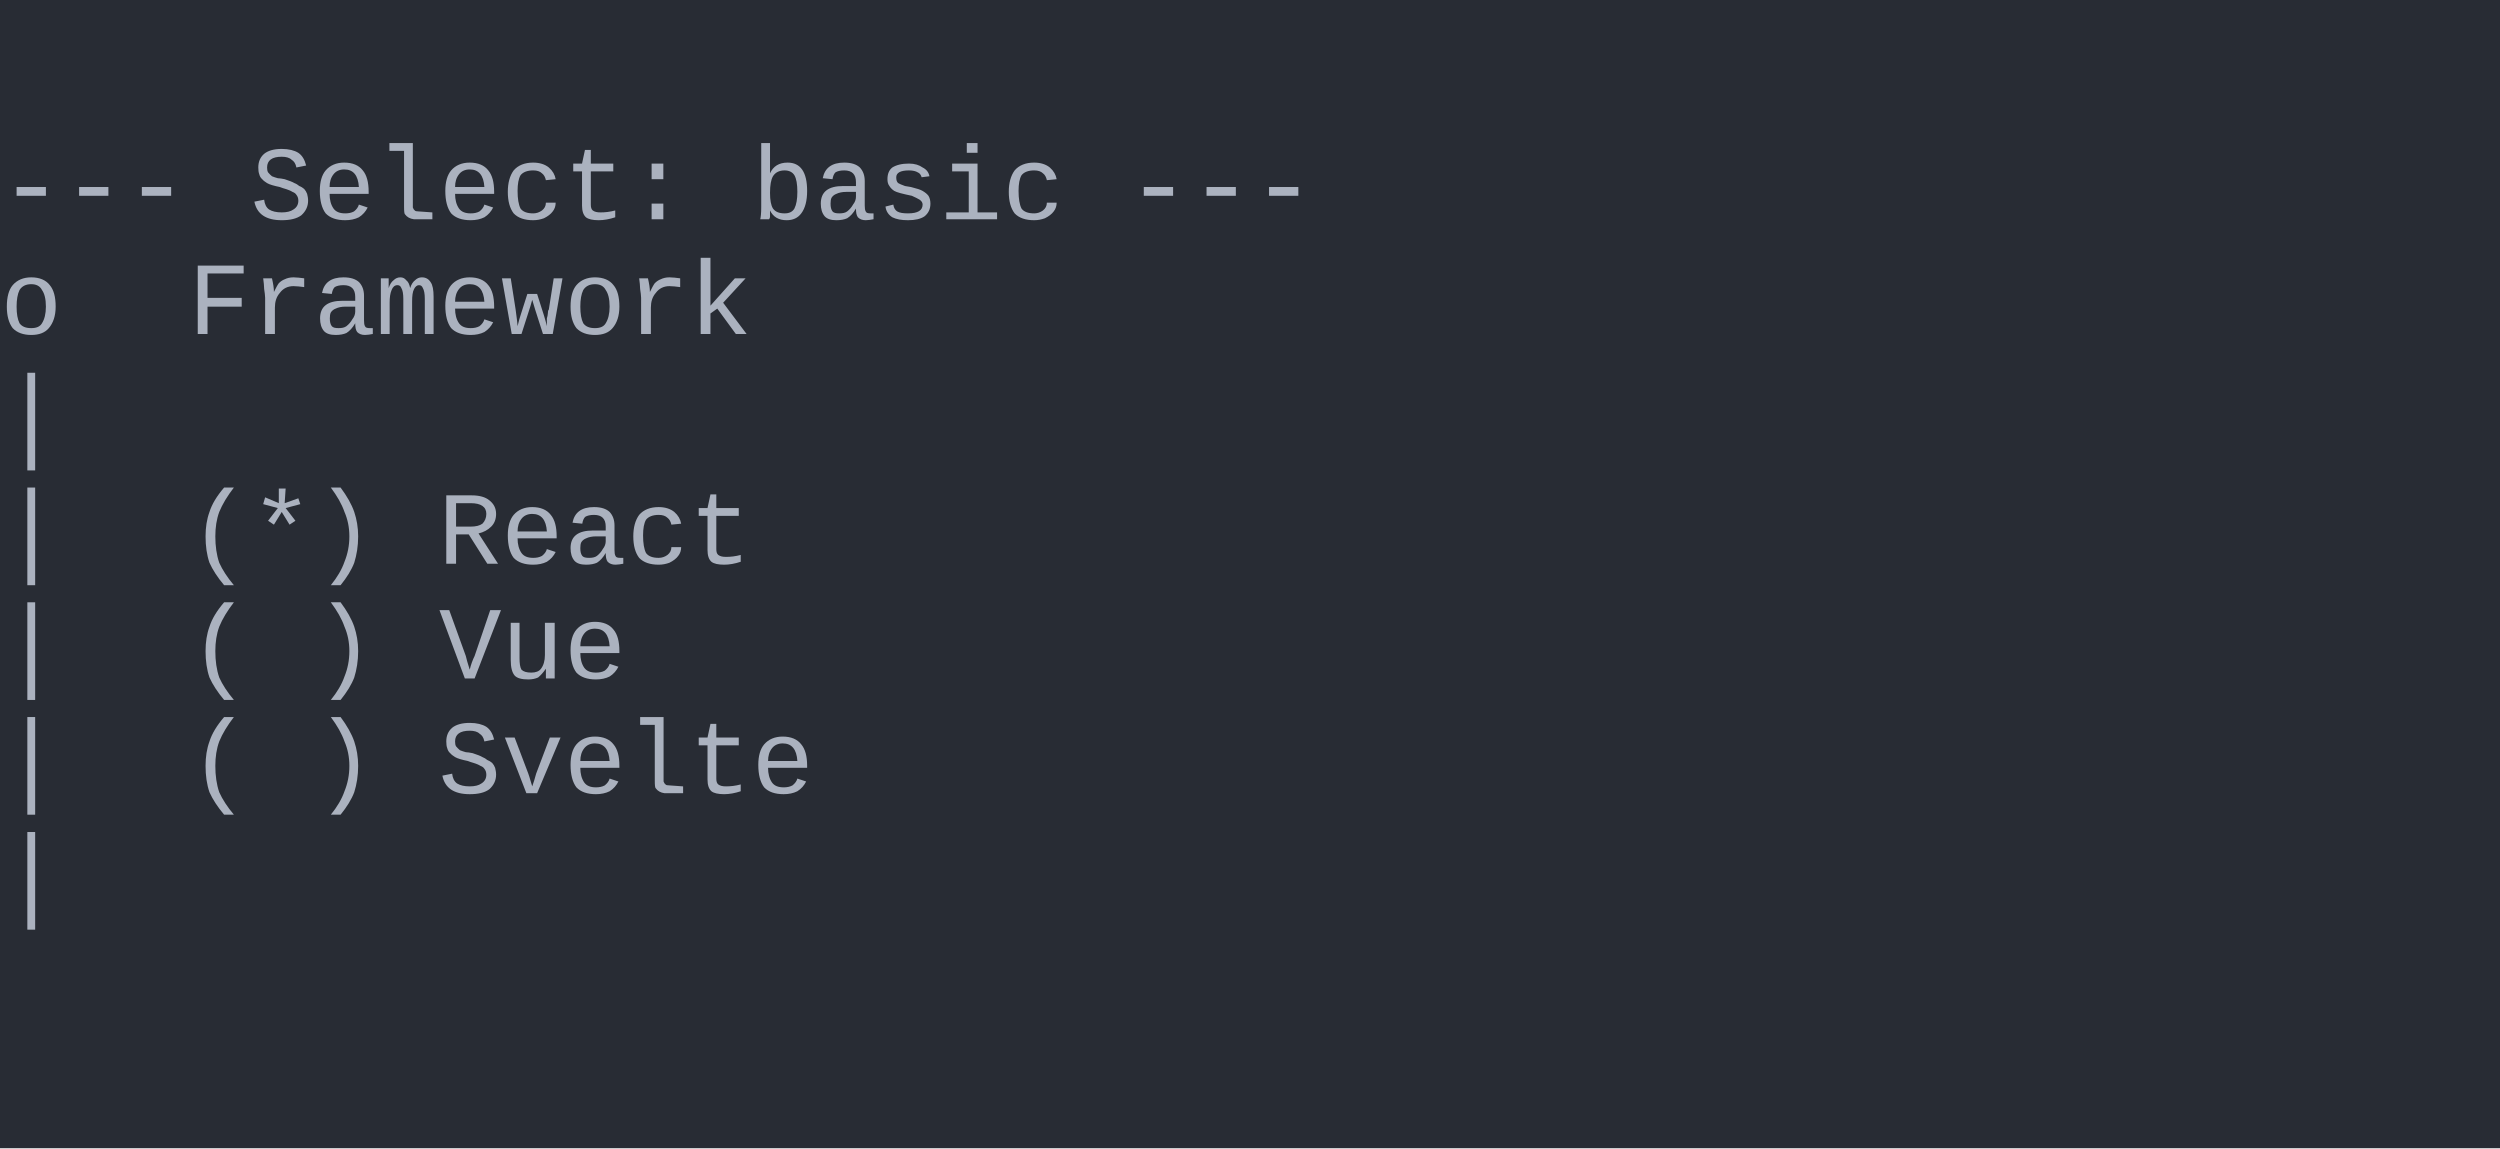
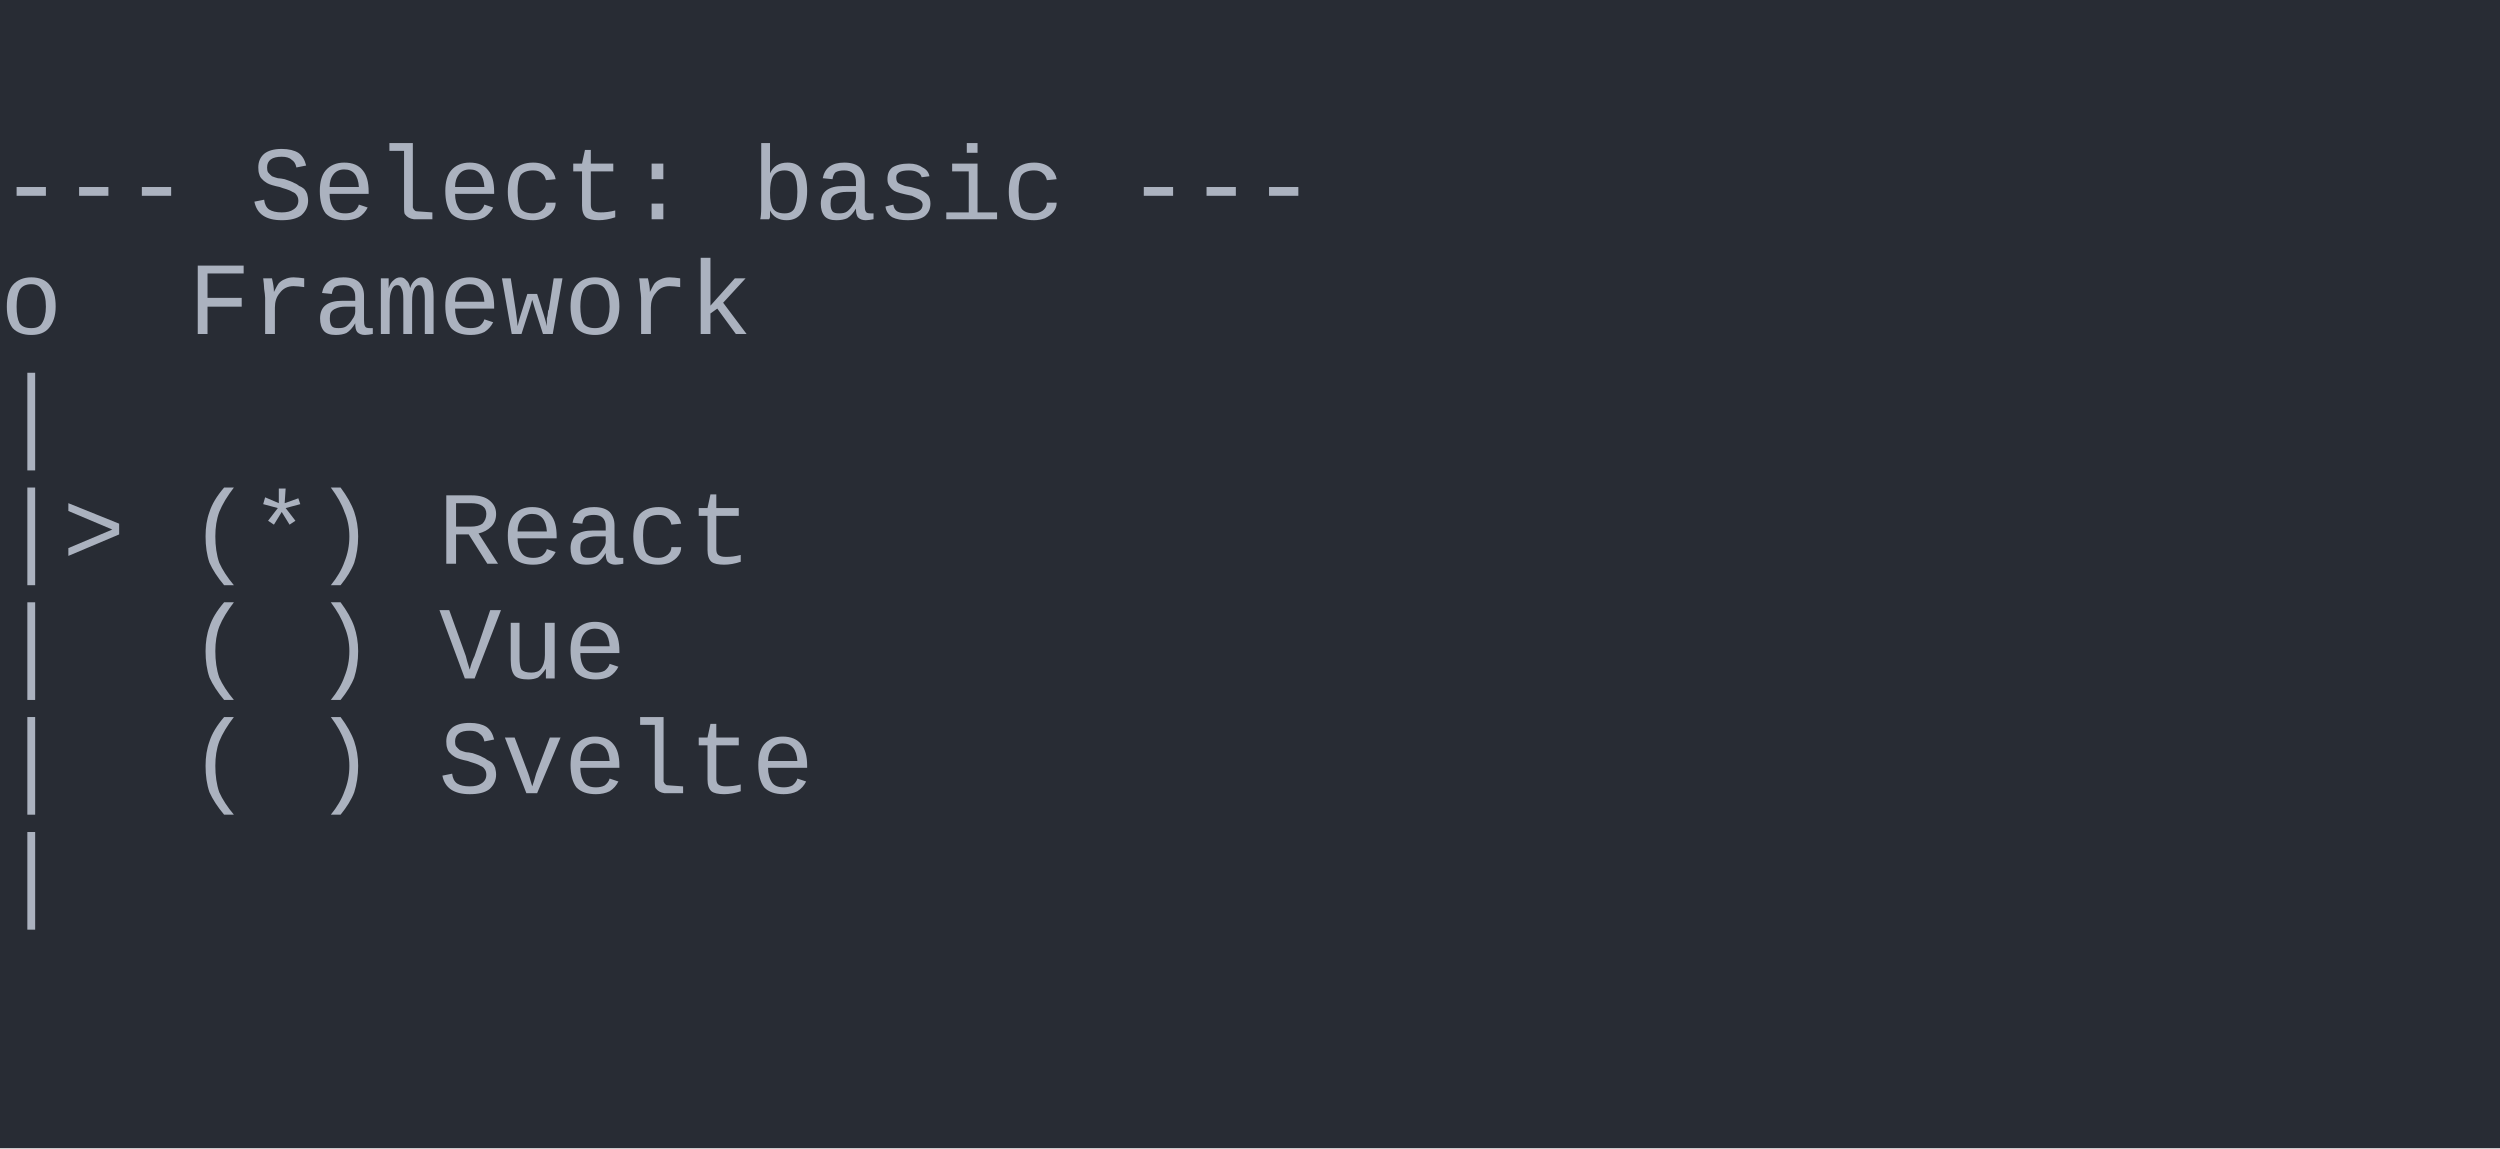
<svg xmlns="http://www.w3.org/2000/svg" xmlns:xlink="http://www.w3.org/1999/xlink" width="400" height="183.7">
  <rect width="400" height="183.7" rx="0" ry="0" class="a" />
  <svg height="183.7" viewBox="0 0 40 18.37" width="400">
    <style>.a{fill:rgb(40,44,52)}.b{font-family:Consolas,"Courier New",Courier,"Liberation Mono",monospace}.c{fill:rgb(171,178,191);white-space:pre}.d{fill:transparent}</style>
    <g font-family="Consolas, &quot;Courier New&quot;, Courier, &quot;Liberation Mono&quot;, monospace" font-size="1.67" class="b">
      <defs>
        <symbol id="1">
          <text x="0" y="1.67" class="c">|</text>
        </symbol>
        <symbol id="a">
          <rect height="10" width="40" x="0" y="0" class="d" />
        </symbol>
      </defs>
      <rect height="18.37" width="40" class="a" />
      <svg x="0" y="0" width="40">
        <svg x="0">
          <use xlink:href="#a" />
          <text x="0" y="3.507" class="c">---</text>
          <text x="4.008" y="3.507" class="c">Select:</text>
          <text x="12.024" y="3.507" class="c">basic</text>
          <text x="18.036" y="3.507" class="c">---</text>
          <text x="0" y="5.344" class="c">o</text>
          <text x="3.006" y="5.344" class="c">Framework</text>
          <use xlink:href="#1" y="5.511" />
-           <text x="0" y="9.018" class="c">|</text>
+           <text x="0" y="9.018" class="c">|&gt;</text>
          <text x="3.006" y="9.018" class="c">(*)</text>
          <text x="7.014" y="9.018" class="c">React</text>
          <text x="0" y="10.855" class="c">|</text>
          <text x="3.006" y="10.855" class="c">(</text>
          <text x="5.01" y="10.855" class="c">)</text>
          <text x="7.014" y="10.855" class="c">Vue</text>
          <text x="0" y="12.692" class="c">|</text>
          <text x="3.006" y="12.692" class="c">(</text>
          <text x="5.01" y="12.692" class="c">)</text>
          <text x="7.014" y="12.692" class="c">Svelte</text>
          <use xlink:href="#1" y="12.859" />
        </svg>
      </svg>
    </g>
  </svg>
</svg>
